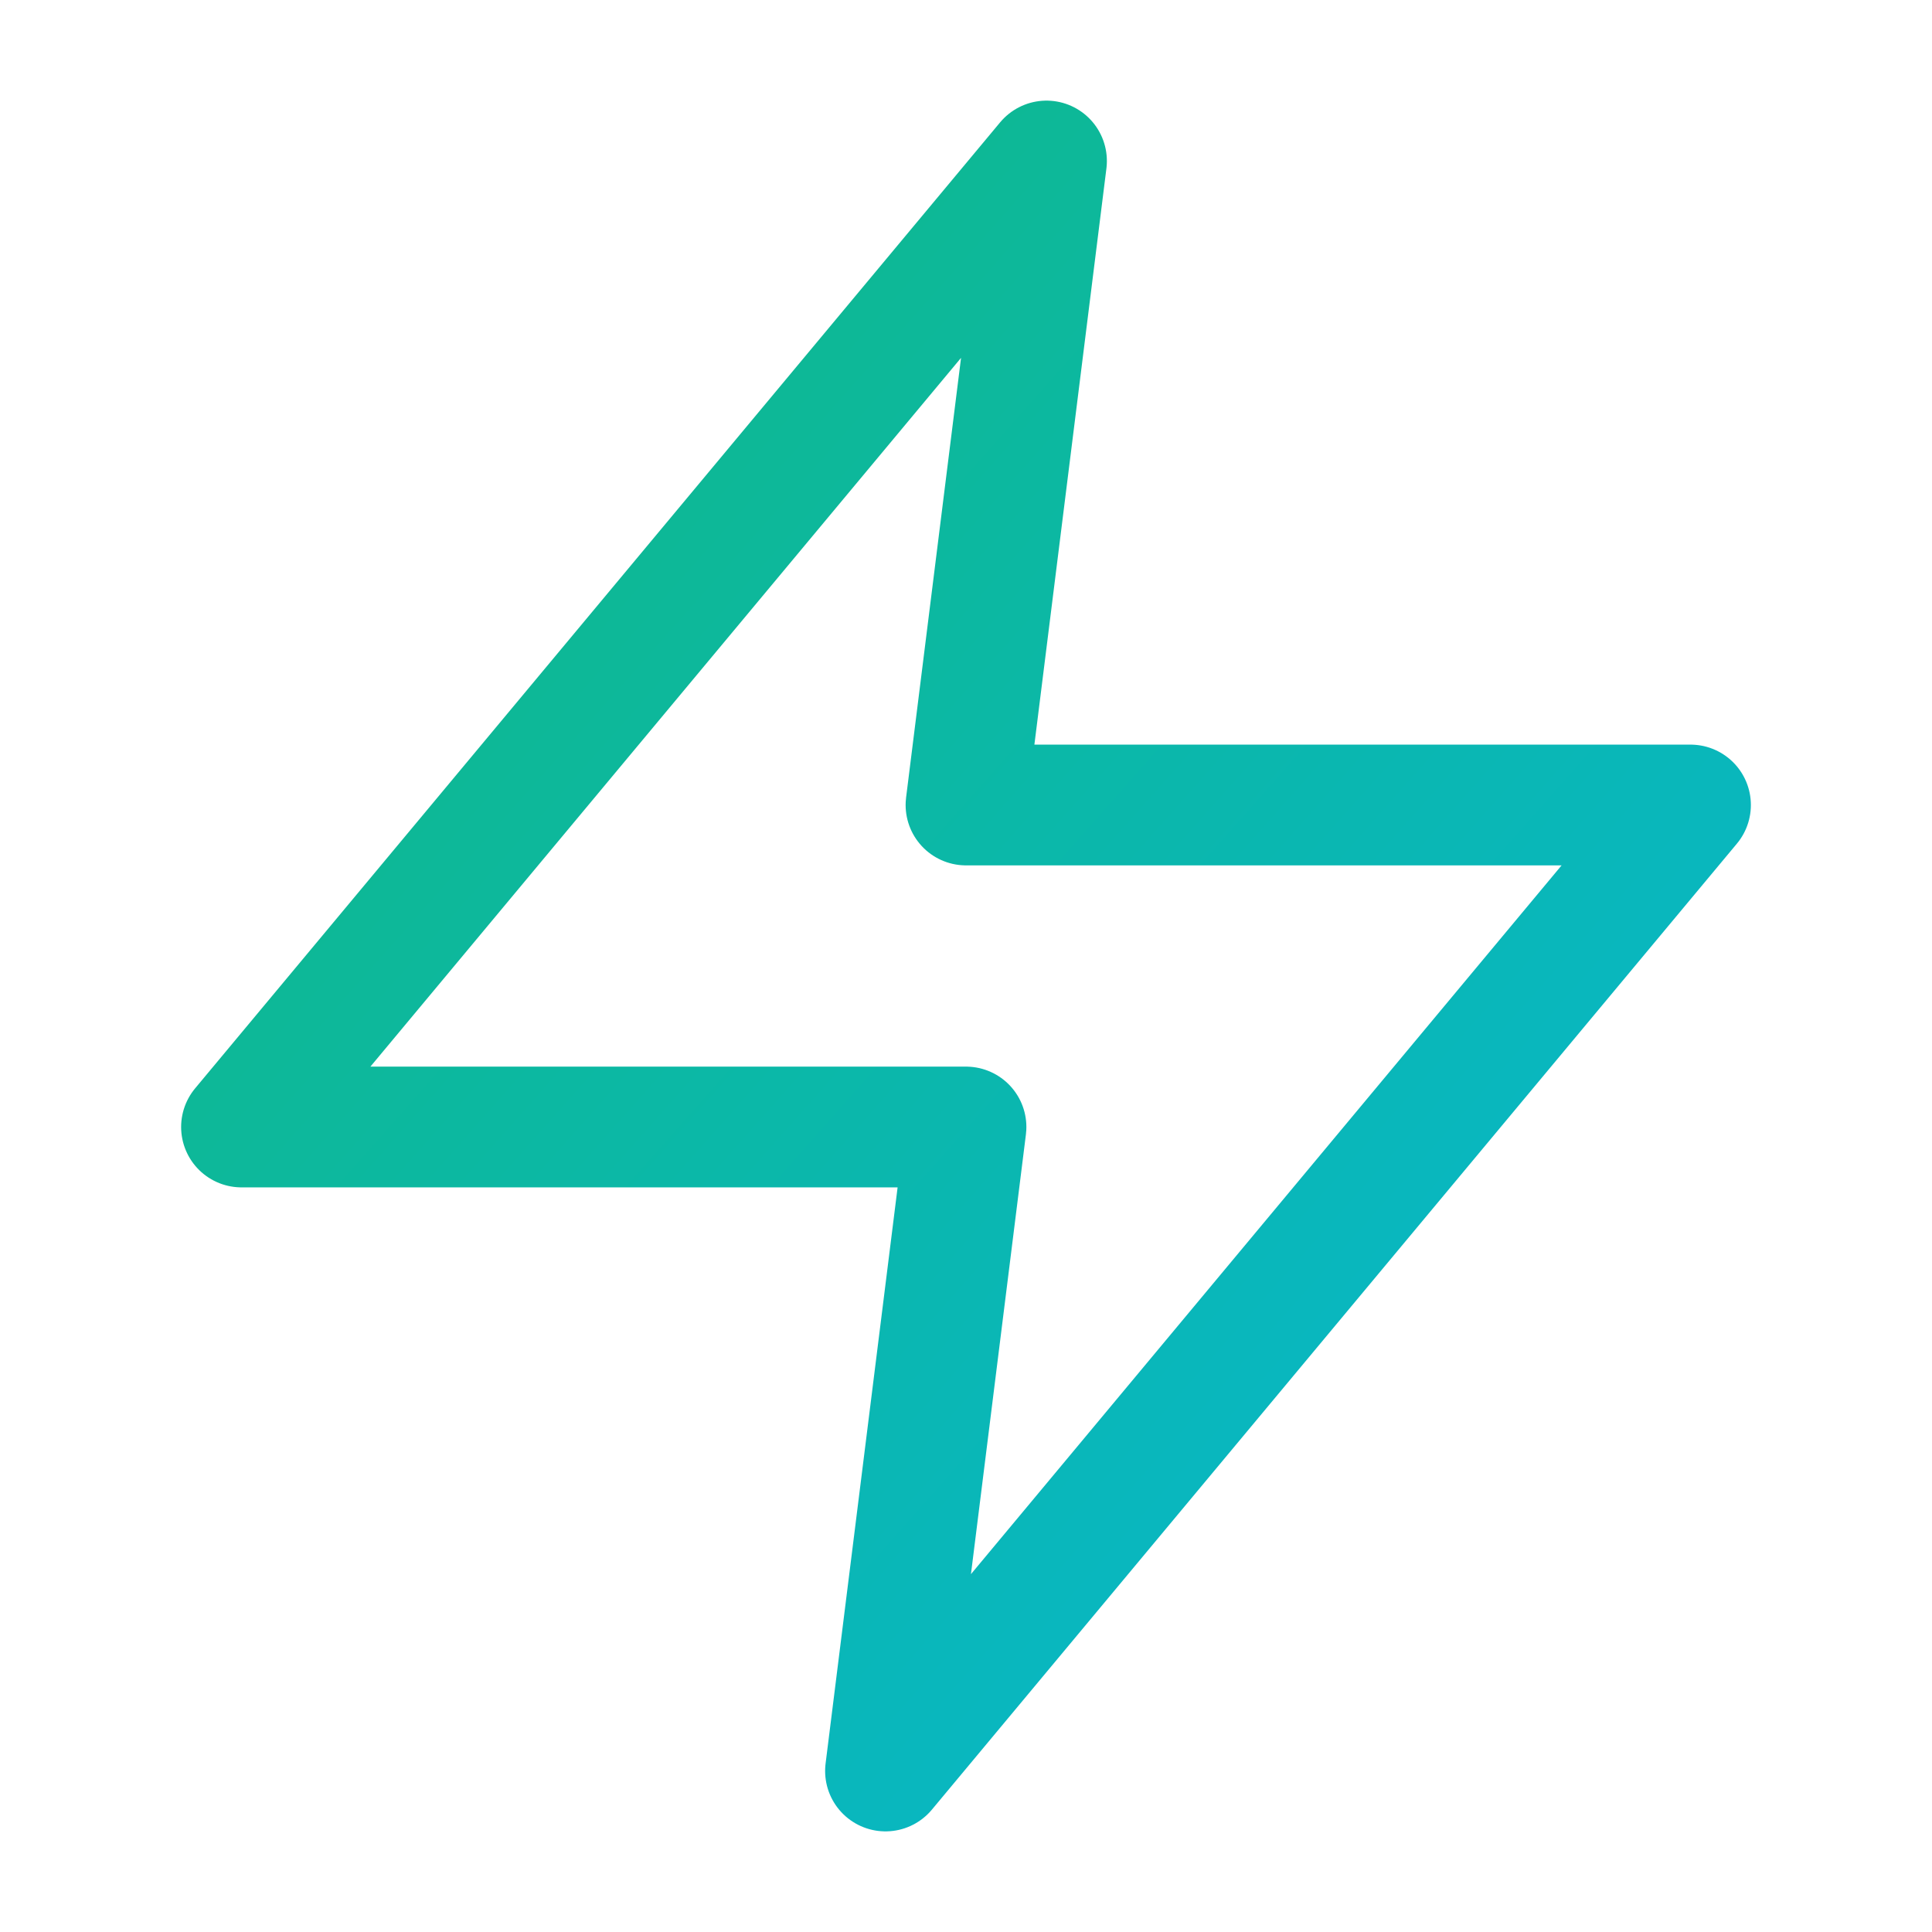
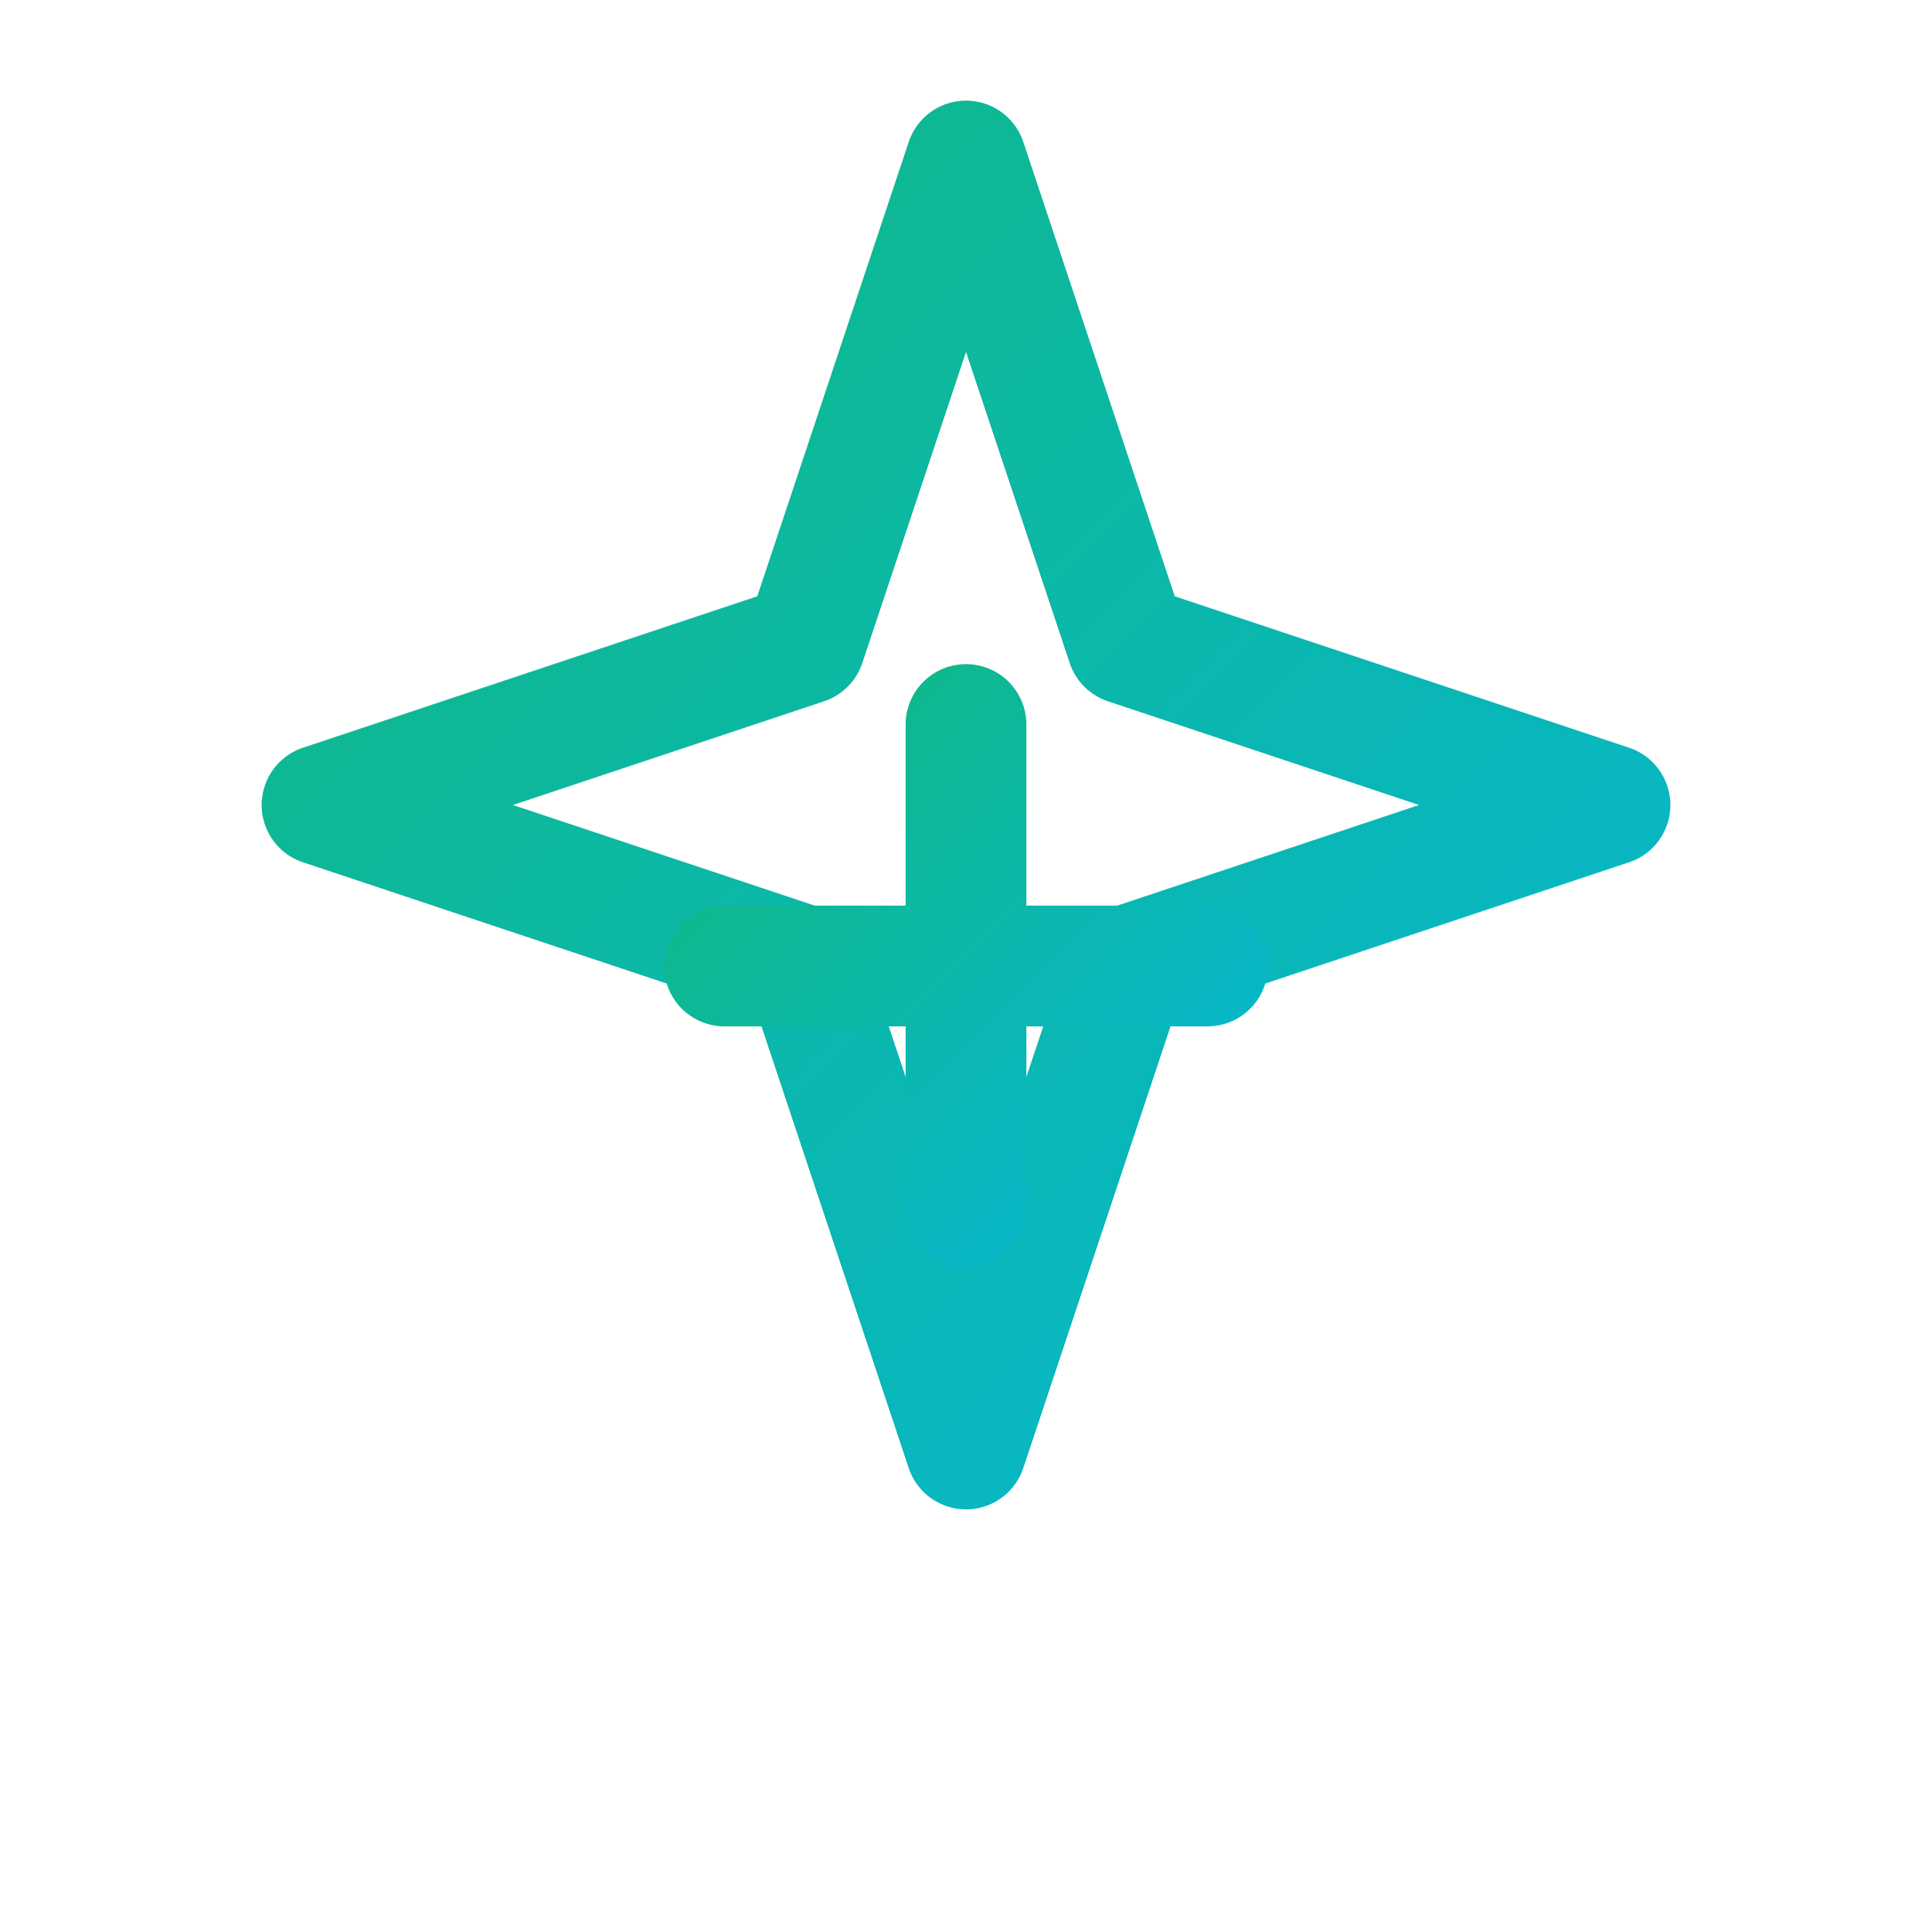
- <svg xmlns="http://www.w3.org/2000/svg" viewBox="0 0 24 24" width="24" height="24" fill="none" stroke="url(#grad-nitro)" stroke-width="1.5" stroke-linecap="round" stroke-linejoin="round">
+ <svg xmlns="http://www.w3.org/2000/svg" viewBox="0 0 24 24" width="24" height="24" fill="none">
  <defs>
    <linearGradient id="grad-nitro" x1="0%" y1="0%" x2="100%" y2="100%">
      <stop offset="0%" style="stop-color:#10b981;stop-opacity:1" />
      <stop offset="100%" style="stop-color:#06b6d4;stop-opacity:1" />
    </linearGradient>
  </defs>
-   <path d="M13 2L3 14h9l-1 8 10-12h-9l1-8z" />
+   <g stroke="url(#grad-nitro)" stroke-width="1.5" stroke-linecap="round" stroke-linejoin="round" fill="none">
+     <path d="M12 2l-2 6-6 2 6 2 2 6 2-6 6-2-6-2-2-6z" />
+     <path d="M12 9v6M9 12h6" />
+   </g>
</svg>
